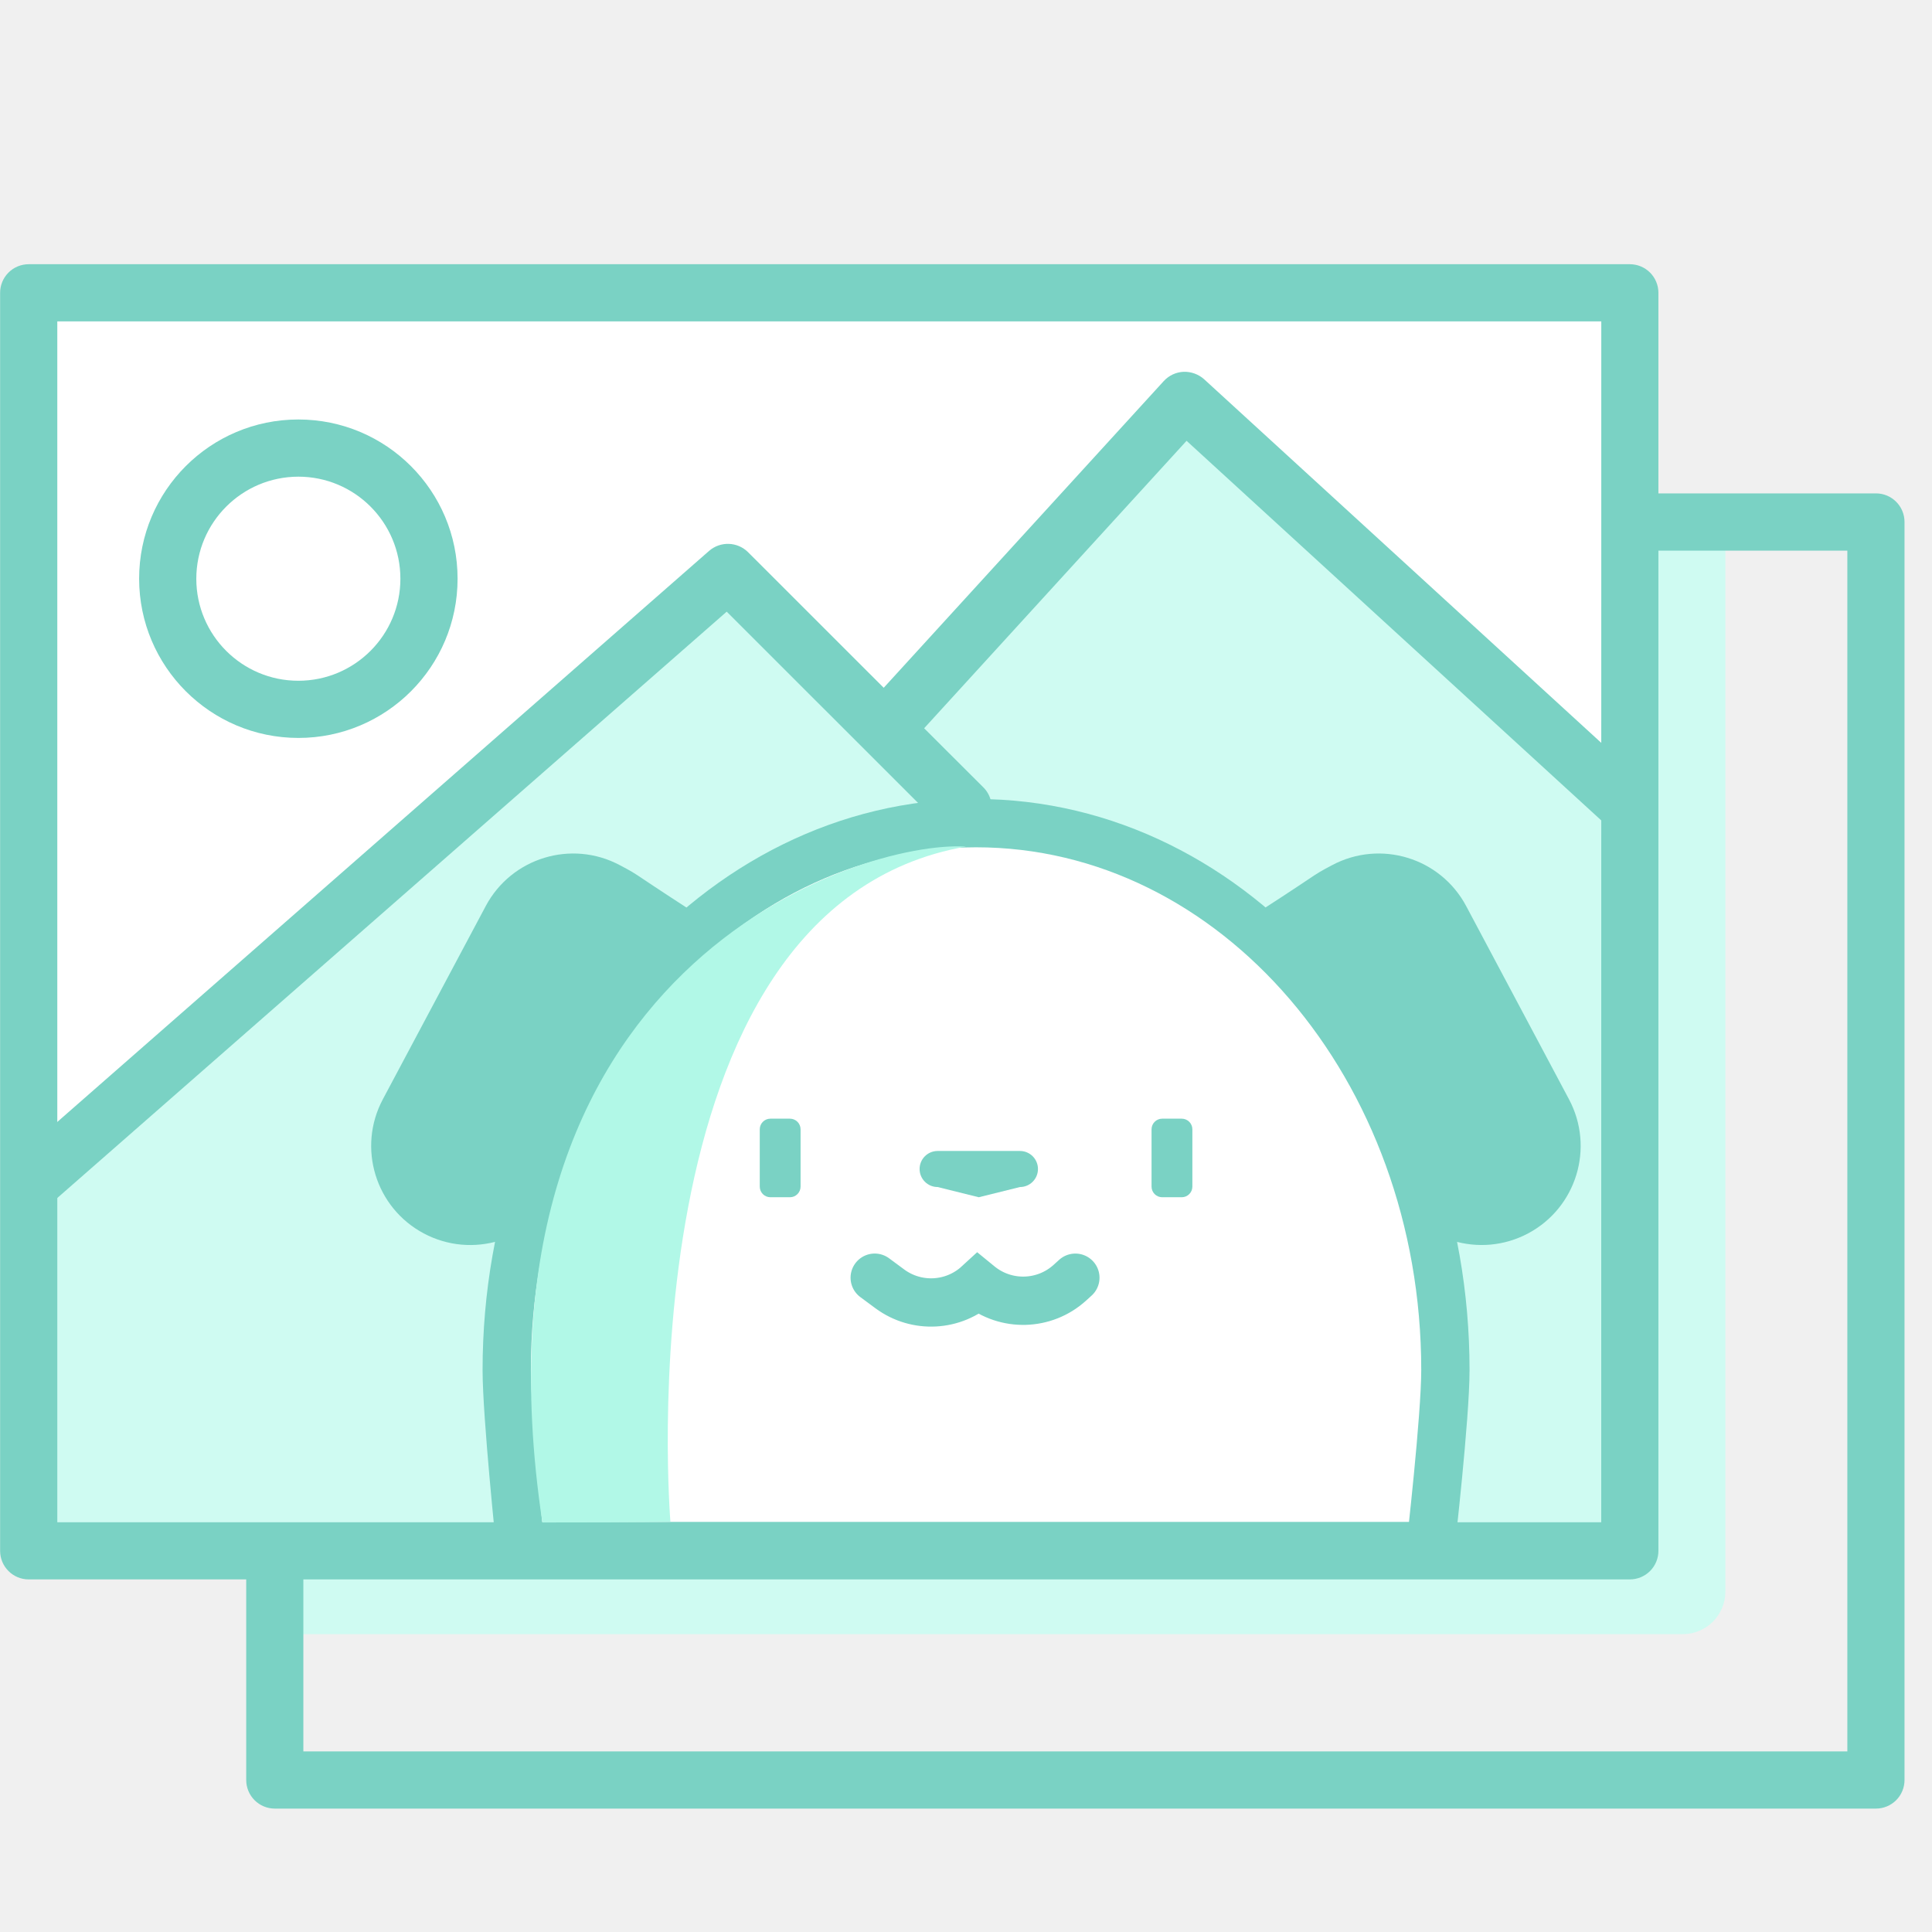
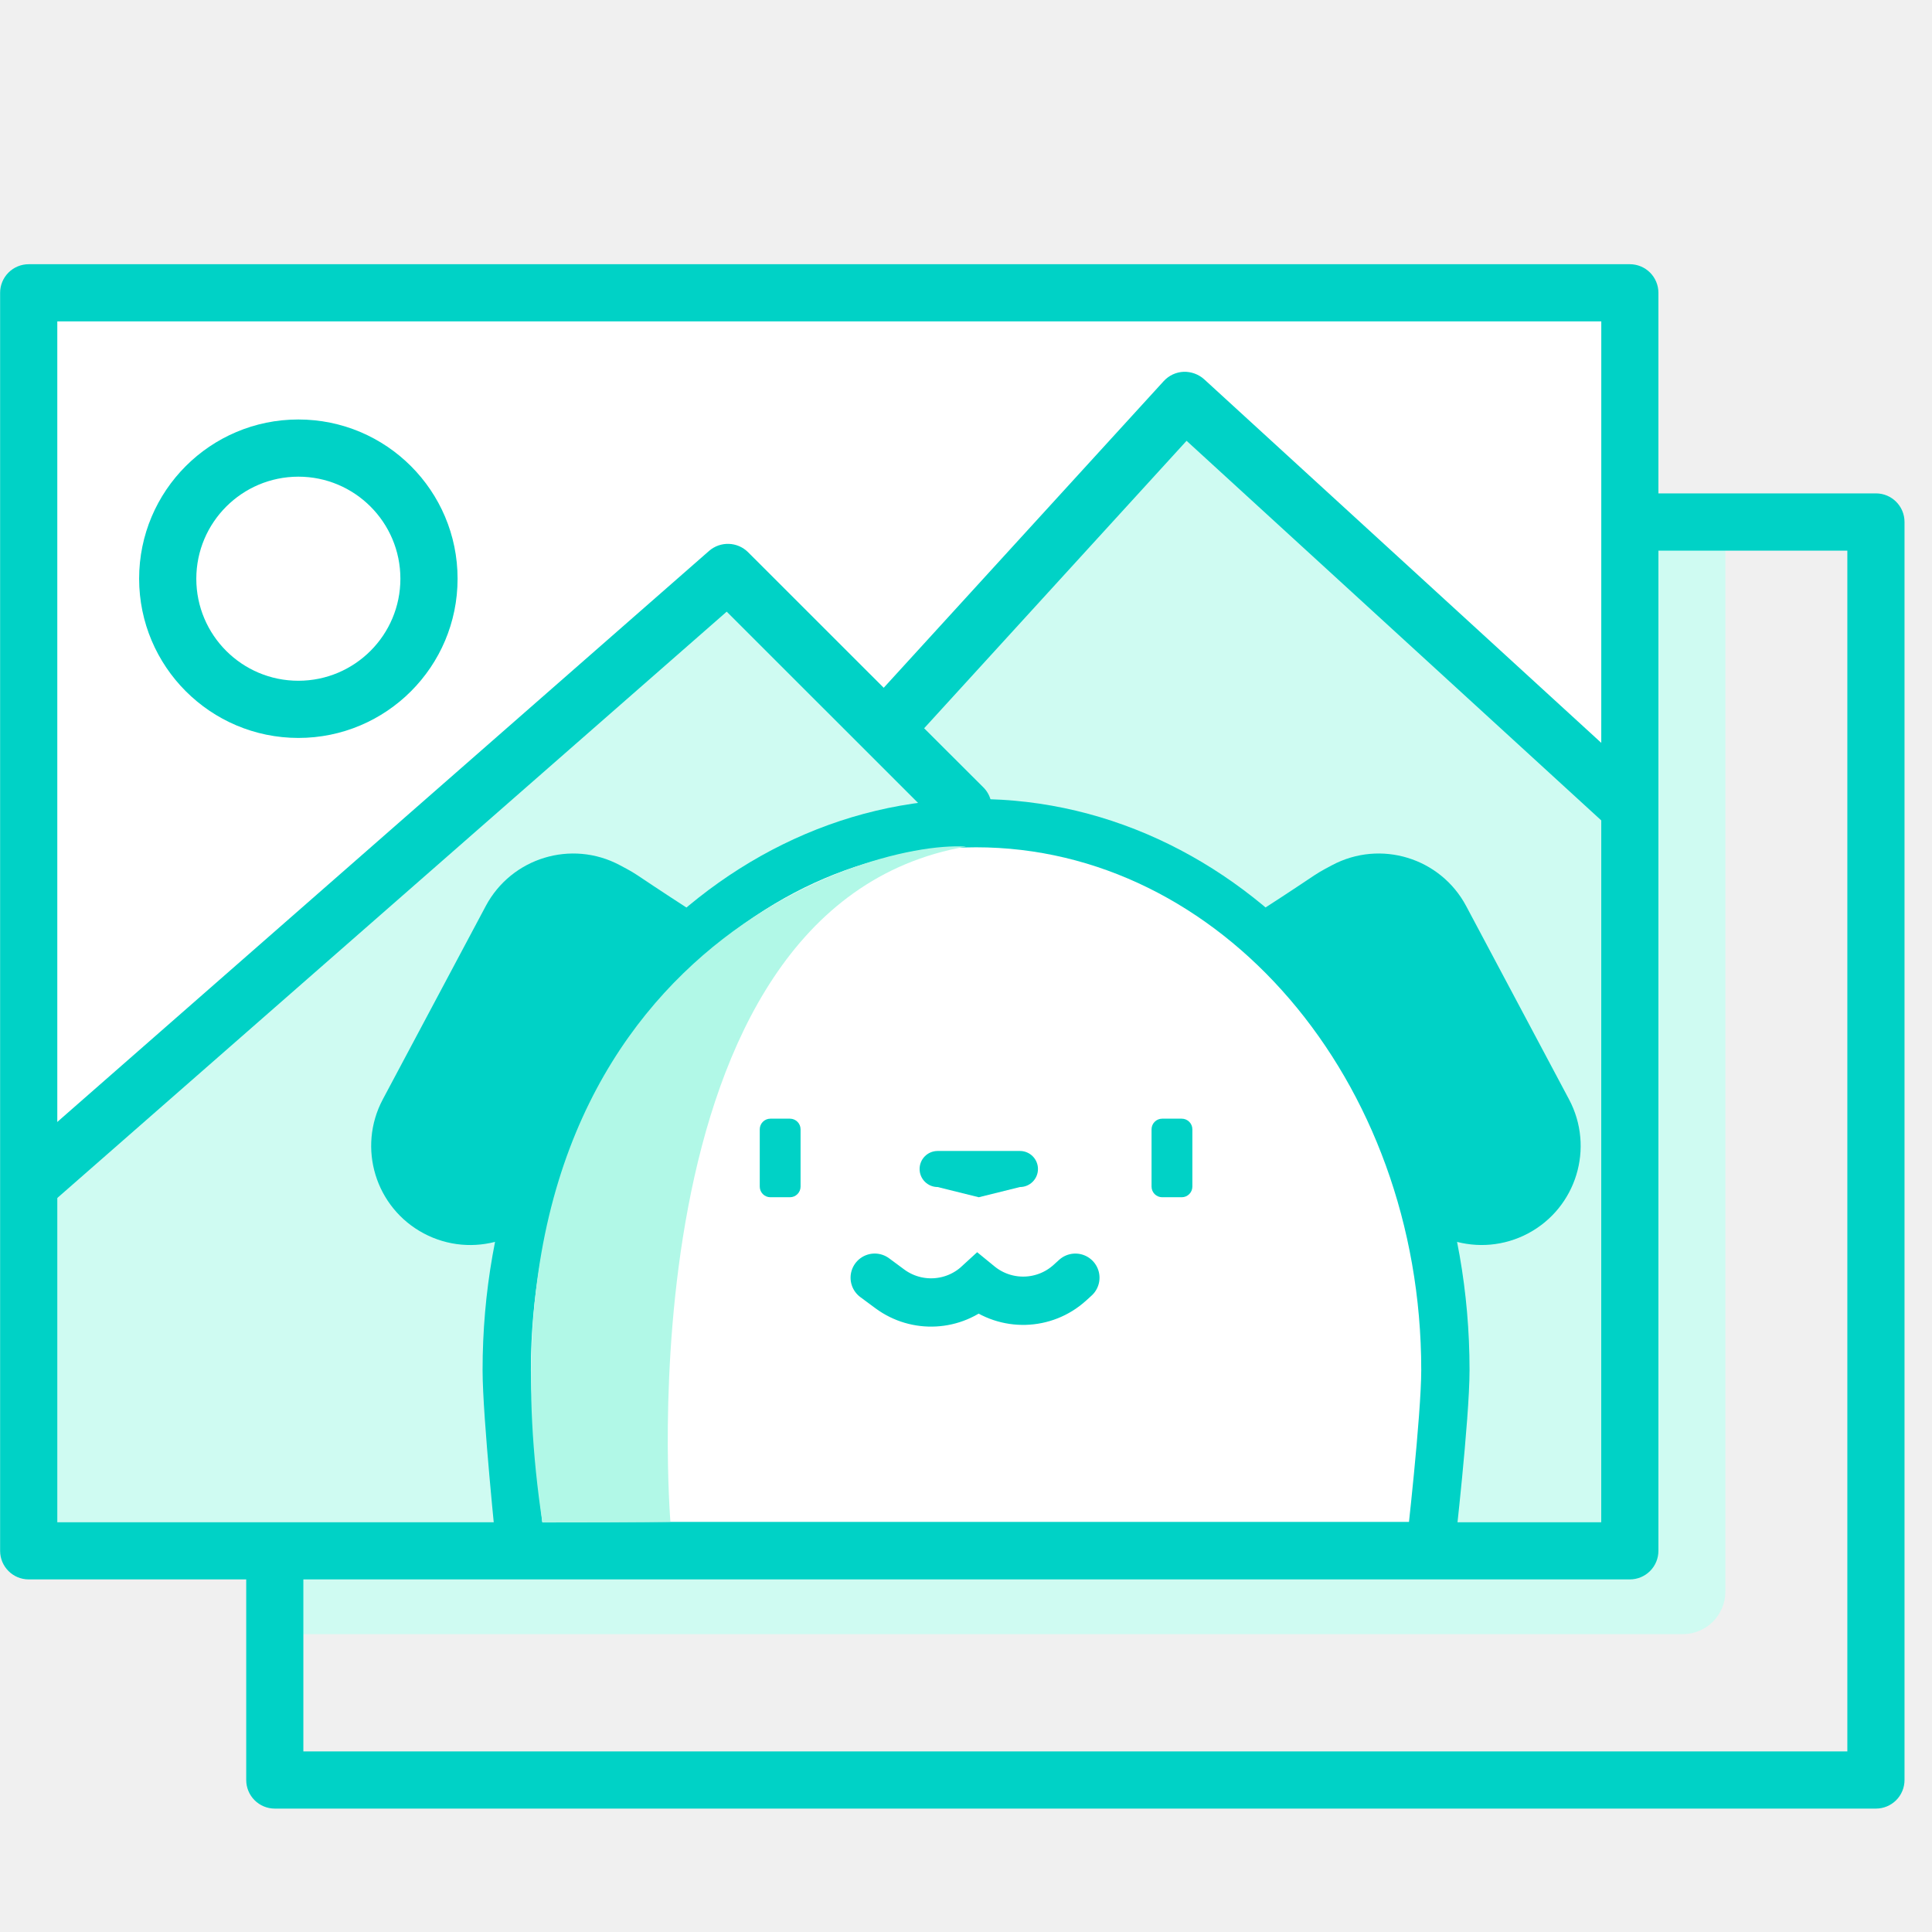
<svg xmlns="http://www.w3.org/2000/svg" viewBox="0 0 120 120">
  <defs>
    <style>
      .cls-1, .cls-8 {
        fill: none;
      }

      .cls-2 {
        fill: #cffbf2;
      }

      .cls-3, .cls-5 {
-         fill: #7ad2c4;
+         fill: #00d2c6;
      }

      .cls-4, .cls-6 {
        fill: #fff;
      }

      .cls-5, .cls-6, .cls-8 {
-         stroke: #7ad2c4;
+         stroke: #00d2c6;
        stroke-miterlimit: 10;
        stroke-width: 3px;
      }

      .cls-7 {
        fill: #b1f8e7;
      }

      .cls-8 {
        stroke-linecap: round;
      }
    </style>
  </defs>
  <g id="Capa_2" data-name="Capa 2">
    <g id="Capa_1-2" data-name="Capa 1">
      <g>
        <rect class="cls-1" width="120" height="120" />
        <g>
          <path class="cls-2" d="M18.531,32h88.636a0,0,0,0,1,0,0V98.854a2.646,2.646,0,0,1-2.646,2.646H18.531a0,0,0,0,1,0,0V32A0,0,0,0,1,18.531,32Z" />
          <path class="cls-3" d="M116.518,30.645H17.069a1.775,1.775,0,0,0-1.776,1.776v78.138a1.775,1.775,0,0,0,1.776,1.776h99.448a1.775,1.775,0,0,0,1.776-1.776V32.421A1.775,1.775,0,0,0,116.518,30.645Zm-1.776,78.138h-95.9V34.2h95.9Z" />
          <rect class="cls-4" x="1.762" y="18.333" width="99.238" height="55.244" />
          <rect class="cls-1" x="1.762" y="18.333" width="99.238" height="77.695" />
          <polygon class="cls-2" points="2.167 95.167 2.167 73.578 44.462 35.945 55.333 45.167 72.793 25.333 101 49.112 101 96.029 1.762 96.029 2.167 95.167" />
          <path class="cls-3" d="M101.231,16.411H1.783A1.775,1.775,0,0,0,.007,18.187V96.325A1.775,1.775,0,0,0,1.783,98.1h99.448a1.775,1.775,0,0,0,1.776-1.776V18.187A1.775,1.775,0,0,0,101.231,16.411ZM99.455,94.549H3.559V19.963h95.9Z" />
          <path class="cls-3" d="M18.531,45.835a9.89,9.89,0,1,0-9.89-9.89A9.9,9.9,0,0,0,18.531,45.835Zm0-16.228a6.338,6.338,0,1,1-6.338,6.34A6.346,6.346,0,0,1,18.531,29.607Z" />
          <path class="cls-3" d="M2.065,75.133a1.771,1.771,0,0,0,1.172-.442l41.9-36.7,13.4,13.394a1.776,1.776,0,1,0,2.511-2.511L57.4,45.234l16.3-17.855L99.512,51.006a1.776,1.776,0,1,0,2.4-2.619L74.793,23.558a1.832,1.832,0,0,0-1.279-.465,1.779,1.779,0,0,0-1.232.577L54.889,42.719,46.466,34.3a1.778,1.778,0,0,0-2.429-.078L.891,72.023a1.776,1.776,0,0,0,1.174,3.11Z" />
          <g>
            <path class="cls-5" d="M87.917,73.361l-6.39-12.008c-.437-.821-5.408-1.605-4.679-2.072,6.6-4.222,5.153-3.452,6.6-4.222h0a4.654,4.654,0,0,1,6.294,1.922l6.39,12.009a4.654,4.654,0,0,1-1.922,6.294h0A4.654,4.654,0,0,1,87.917,73.361Z" />
            <path class="cls-5" d="M33.32,73.361l6.39-12.008c.437-.821,5.408-1.605,4.679-2.072-6.6-4.222-5.153-3.452-6.6-4.222h0a4.654,4.654,0,0,0-6.294,1.922L25.1,68.989a4.654,4.654,0,0,0,1.922,6.294h0A4.654,4.654,0,0,0,33.32,73.361Z" />
            <path class="cls-6" d="M89.776,85.094c0,2.931-.918,10.935-.918,10.935H32.322s-.848-8.12-.848-10.935c0-18.759,13.051-33.967,29.151-33.967S89.776,66.334,89.776,85.094Z" />
            <path class="cls-7" d="M41.641,94.521S38.464,56.351,60,52.583C53.441,52.166,28.5,60,33.687,94.563,40.21,94.563,41.641,94.521,41.641,94.521Z" />
            <rect class="cls-3" x="47.19" y="69.483" width="2.535" height="4.88" rx="0.661" ry="0.661" />
            <rect class="cls-3" x="71.525" y="69.483" width="2.535" height="4.88" rx="0.661" ry="0.661" />
            <path class="cls-8" d="M54.33,79.36l.94.695a4.313,4.313,0,0,0,5.481-.294h0l.077.063a4.313,4.313,0,0,0,5.627-.156l.338-.307" />
            <path class="cls-3" d="M63.35,73.729l-2.556.634-2.556-.634a1.12,1.12,0,0,1-1.12-1.12h0a1.12,1.12,0,0,1,1.12-1.12H63.35a1.12,1.12,0,0,1,1.12,1.12h0A1.12,1.12,0,0,1,63.35,73.729Z" />
          </g>
        </g>
      </g>
    </g>
  </g>
</svg>
